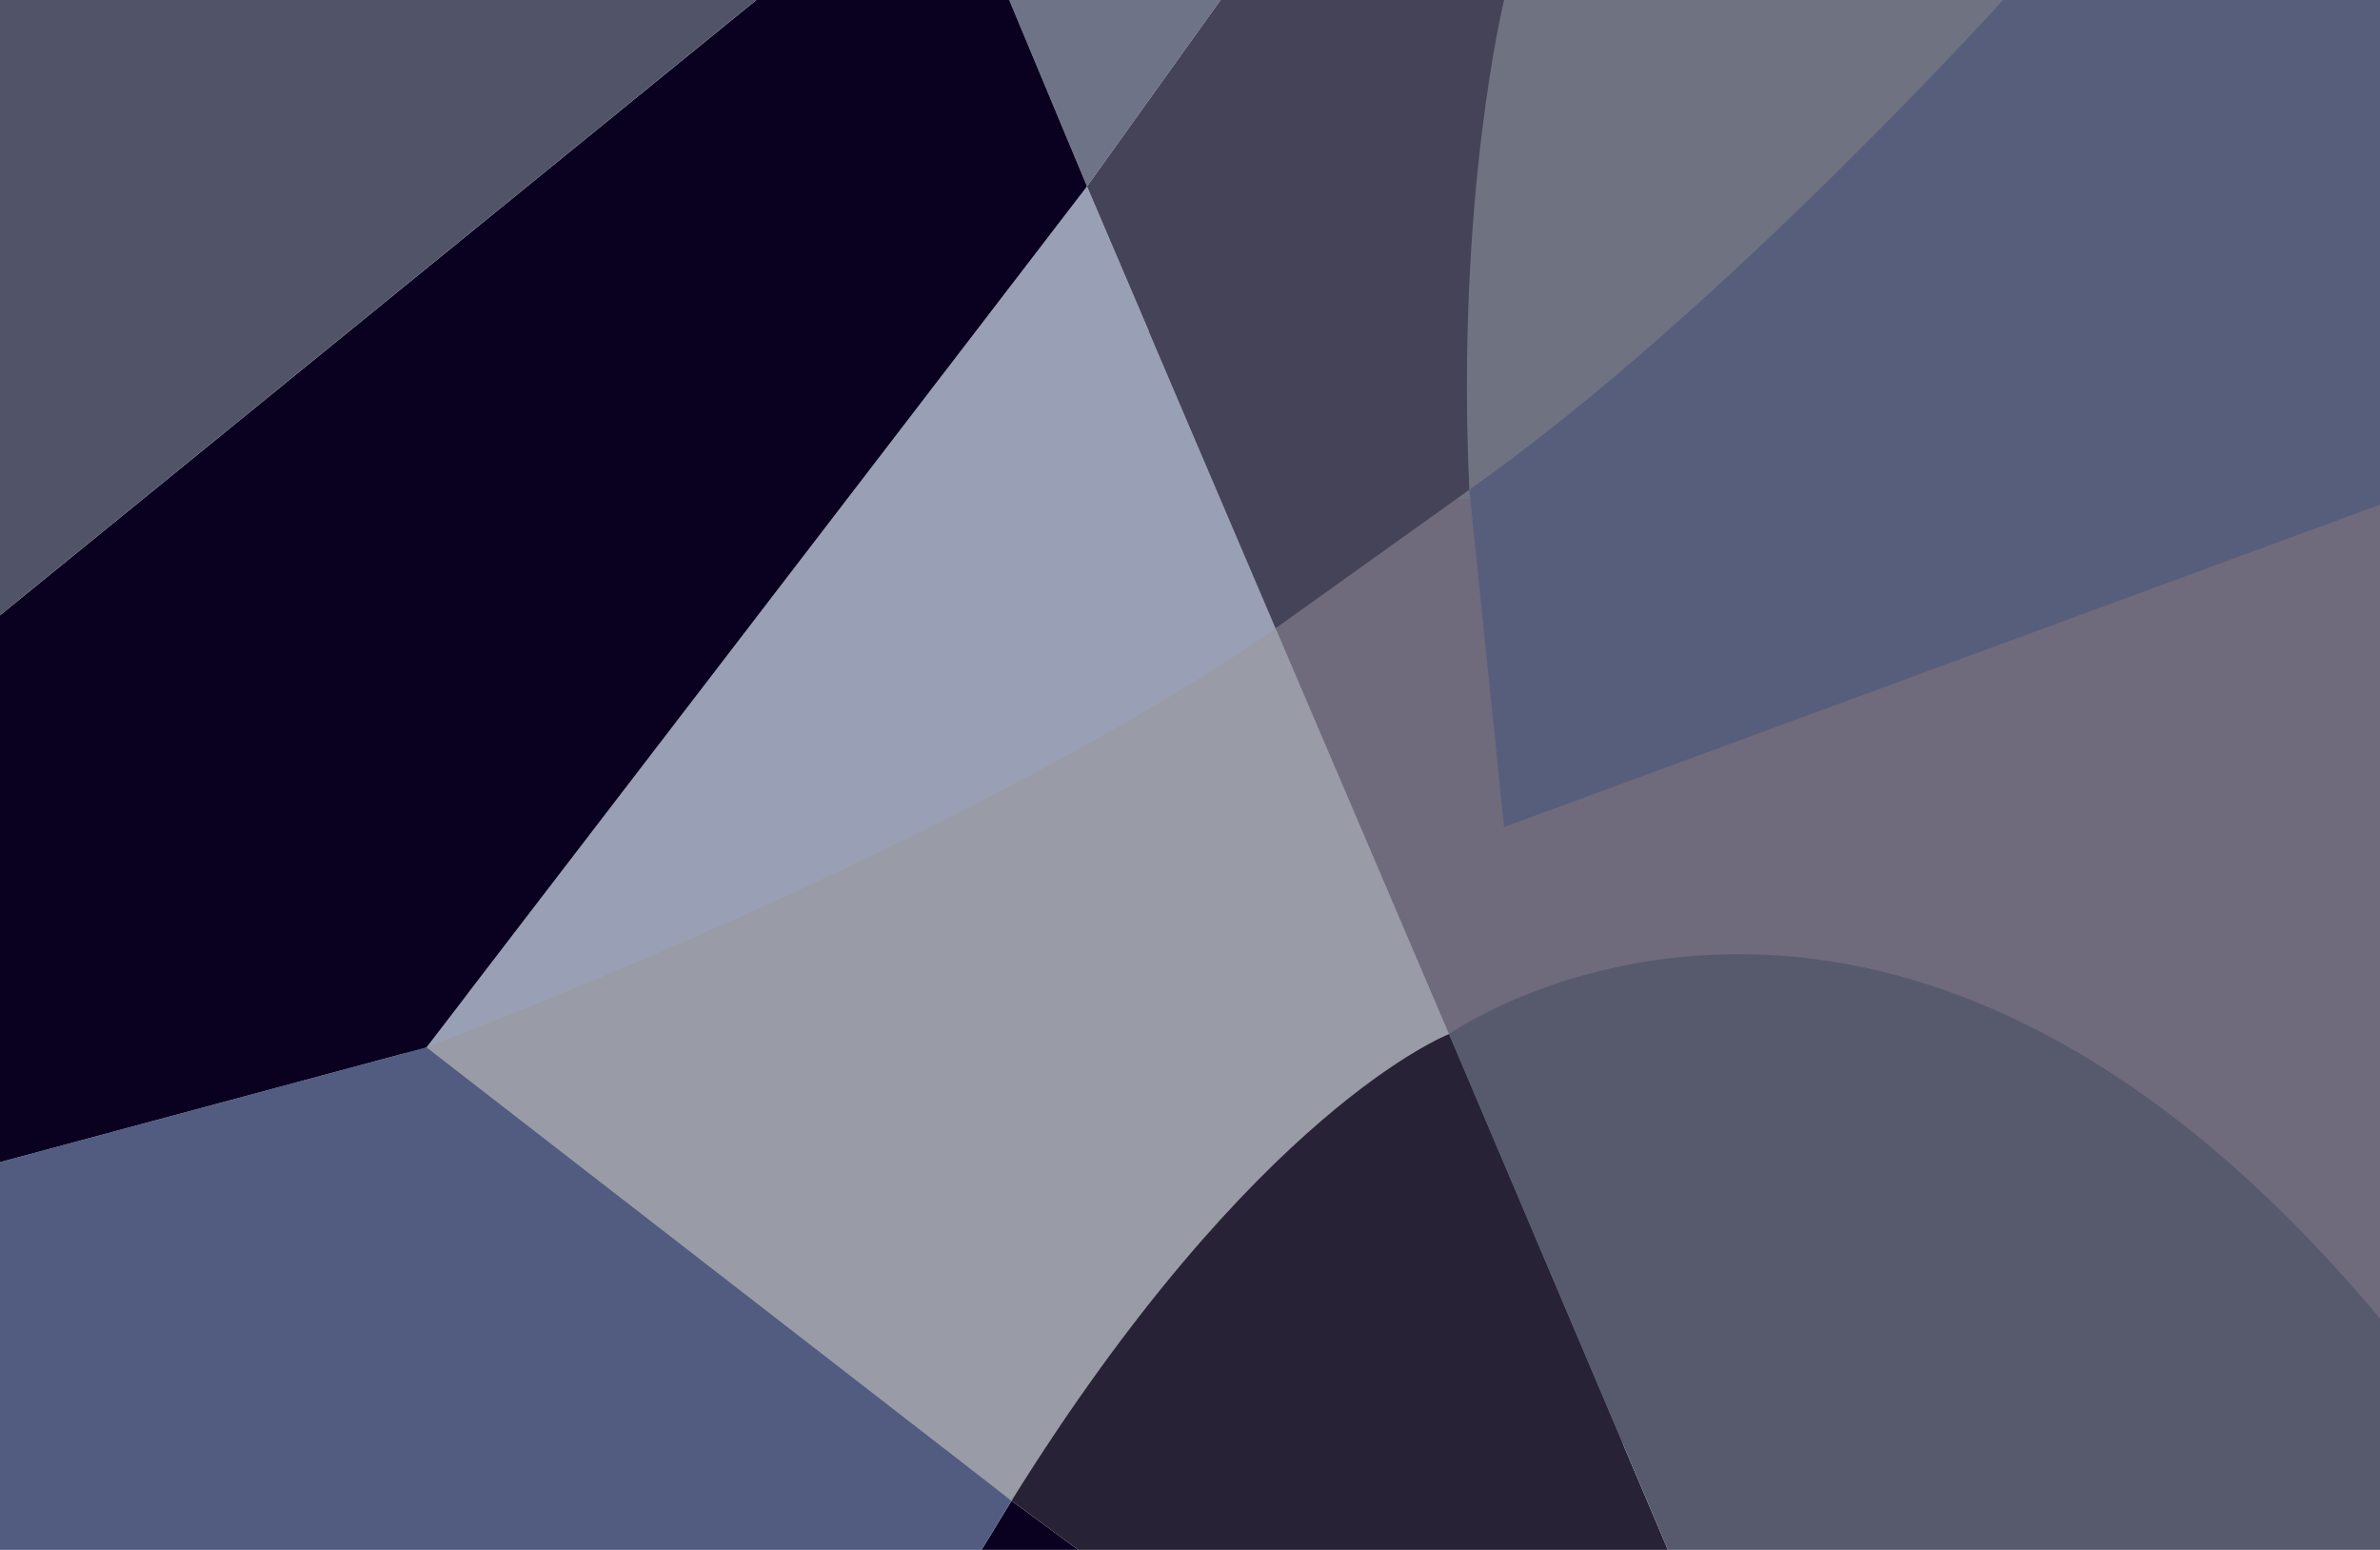
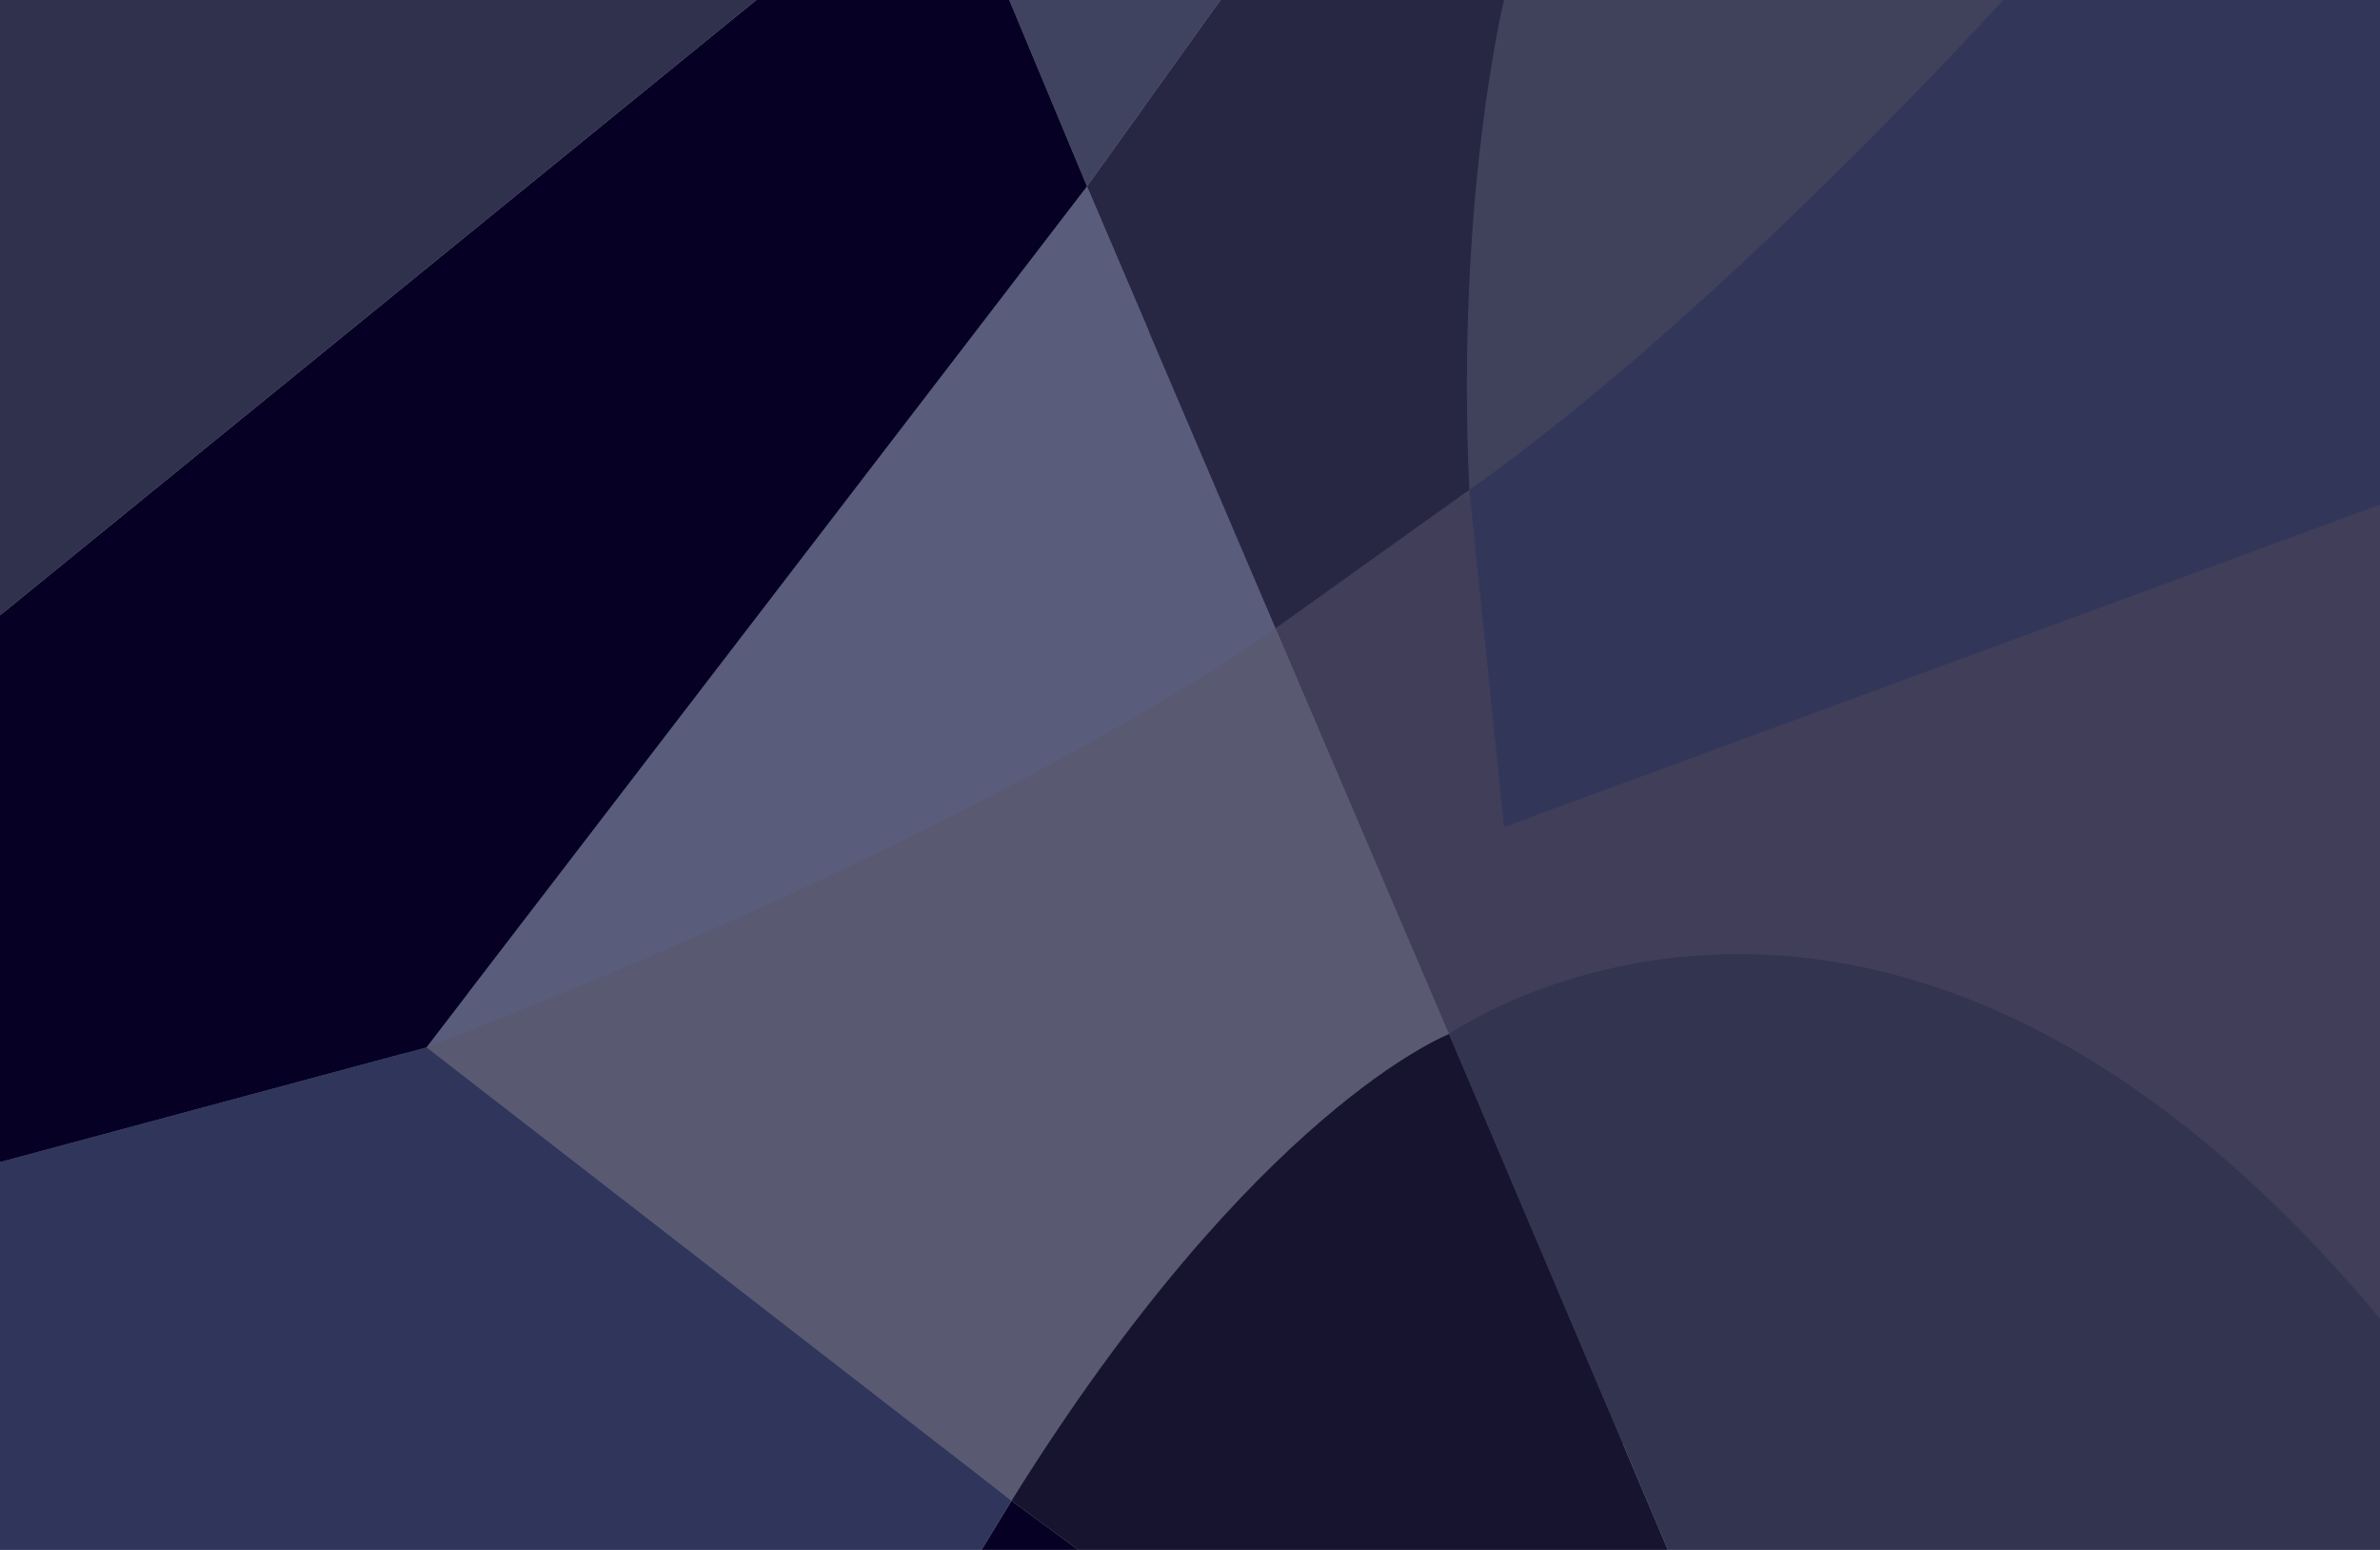
<svg xmlns="http://www.w3.org/2000/svg" version="1.1" id="Layer_1" x="0px" y="0px" viewBox="0 0 1920 1250.21" style="enable-background:new 0 0 1920 1250.21;" xml:space="preserve">
  <style type="text/css">
	.st0{fill:#6F6A7C;}
	.st1{fill:#6F7281;}
	.st2{fill:#575E7C;}
	.st3{fill:#999BA6;}
	.st4{fill:#999FB5;}
	.st5{fill:#6F7388;}
	.st6{fill:#0A0121;}
	.st7{fill:#272235;}
	.st8{fill:#575A6D;}
	.st9{fill:#525C81;}
	.st10{fill:#515468;}
	.st11{fill:#454357;}
+ 	.st12{opacity:0.42;fill:#000028;}
</style>
  <rect x="830.86" y="267.1" class="st0" width="1089.14" height="897.56" />
  <rect x="1123.77" y="0" class="st1" width="541.12" height="402.47" />
  <path class="st2" d="M1185.34,395.06C1387.94,252.33,1615.92,0,1615.92,0L1920,0v407.05l-706.62,260.07L1185.34,395.06z" />
  <polyline class="st3" points="1029.08,506.76 1168.98,834.14 816.03,1210.58 305.07,834.14 " />
  <path class="st4" d="M876.92,150.37l152.15,356.39c0,0-208.45,154.36-685.02,338.09" />
  <polyline class="st5" points="876.92,150.37 984.66,0 814.17,0 " />
  <polygon class="st6" points="791.81,1250.21 816.03,1210.58 869.9,1250.21 " />
  <path class="st7" d="M816.03,1210.58l53.87,39.63h475.62l-176.54-416.07C1168.98,834.14,1013.09,894.15,816.03,1210.58z" />
  <path class="st8" d="M1920,1250.21v-186.58c-399.75-477.77-751.02-229.49-751.02-229.49l176.54,416.07H1920z" />
  <polygon class="st9" points="0,937.44 344.05,844.85 816.03,1210.58 791.81,1250.21 0,1250.21 " />
  <polygon class="st6" points="0,937.44 0,496.32 610.13,0 814.17,0 876.92,150.37 344.05,844.85 " />
  <polygon class="st10" points="0,0 0,496.32 610.13,0 " />
  <path class="st11" d="M1185.34,395.06C1174.37,158.67,1213.38,0,1213.38,0L984.66,0L876.92,150.37l152.15,356.39L1185.34,395.06z" />
+   <rect x="0" y="0" class="st12" width="1920" height="1250.21" />
</svg>
